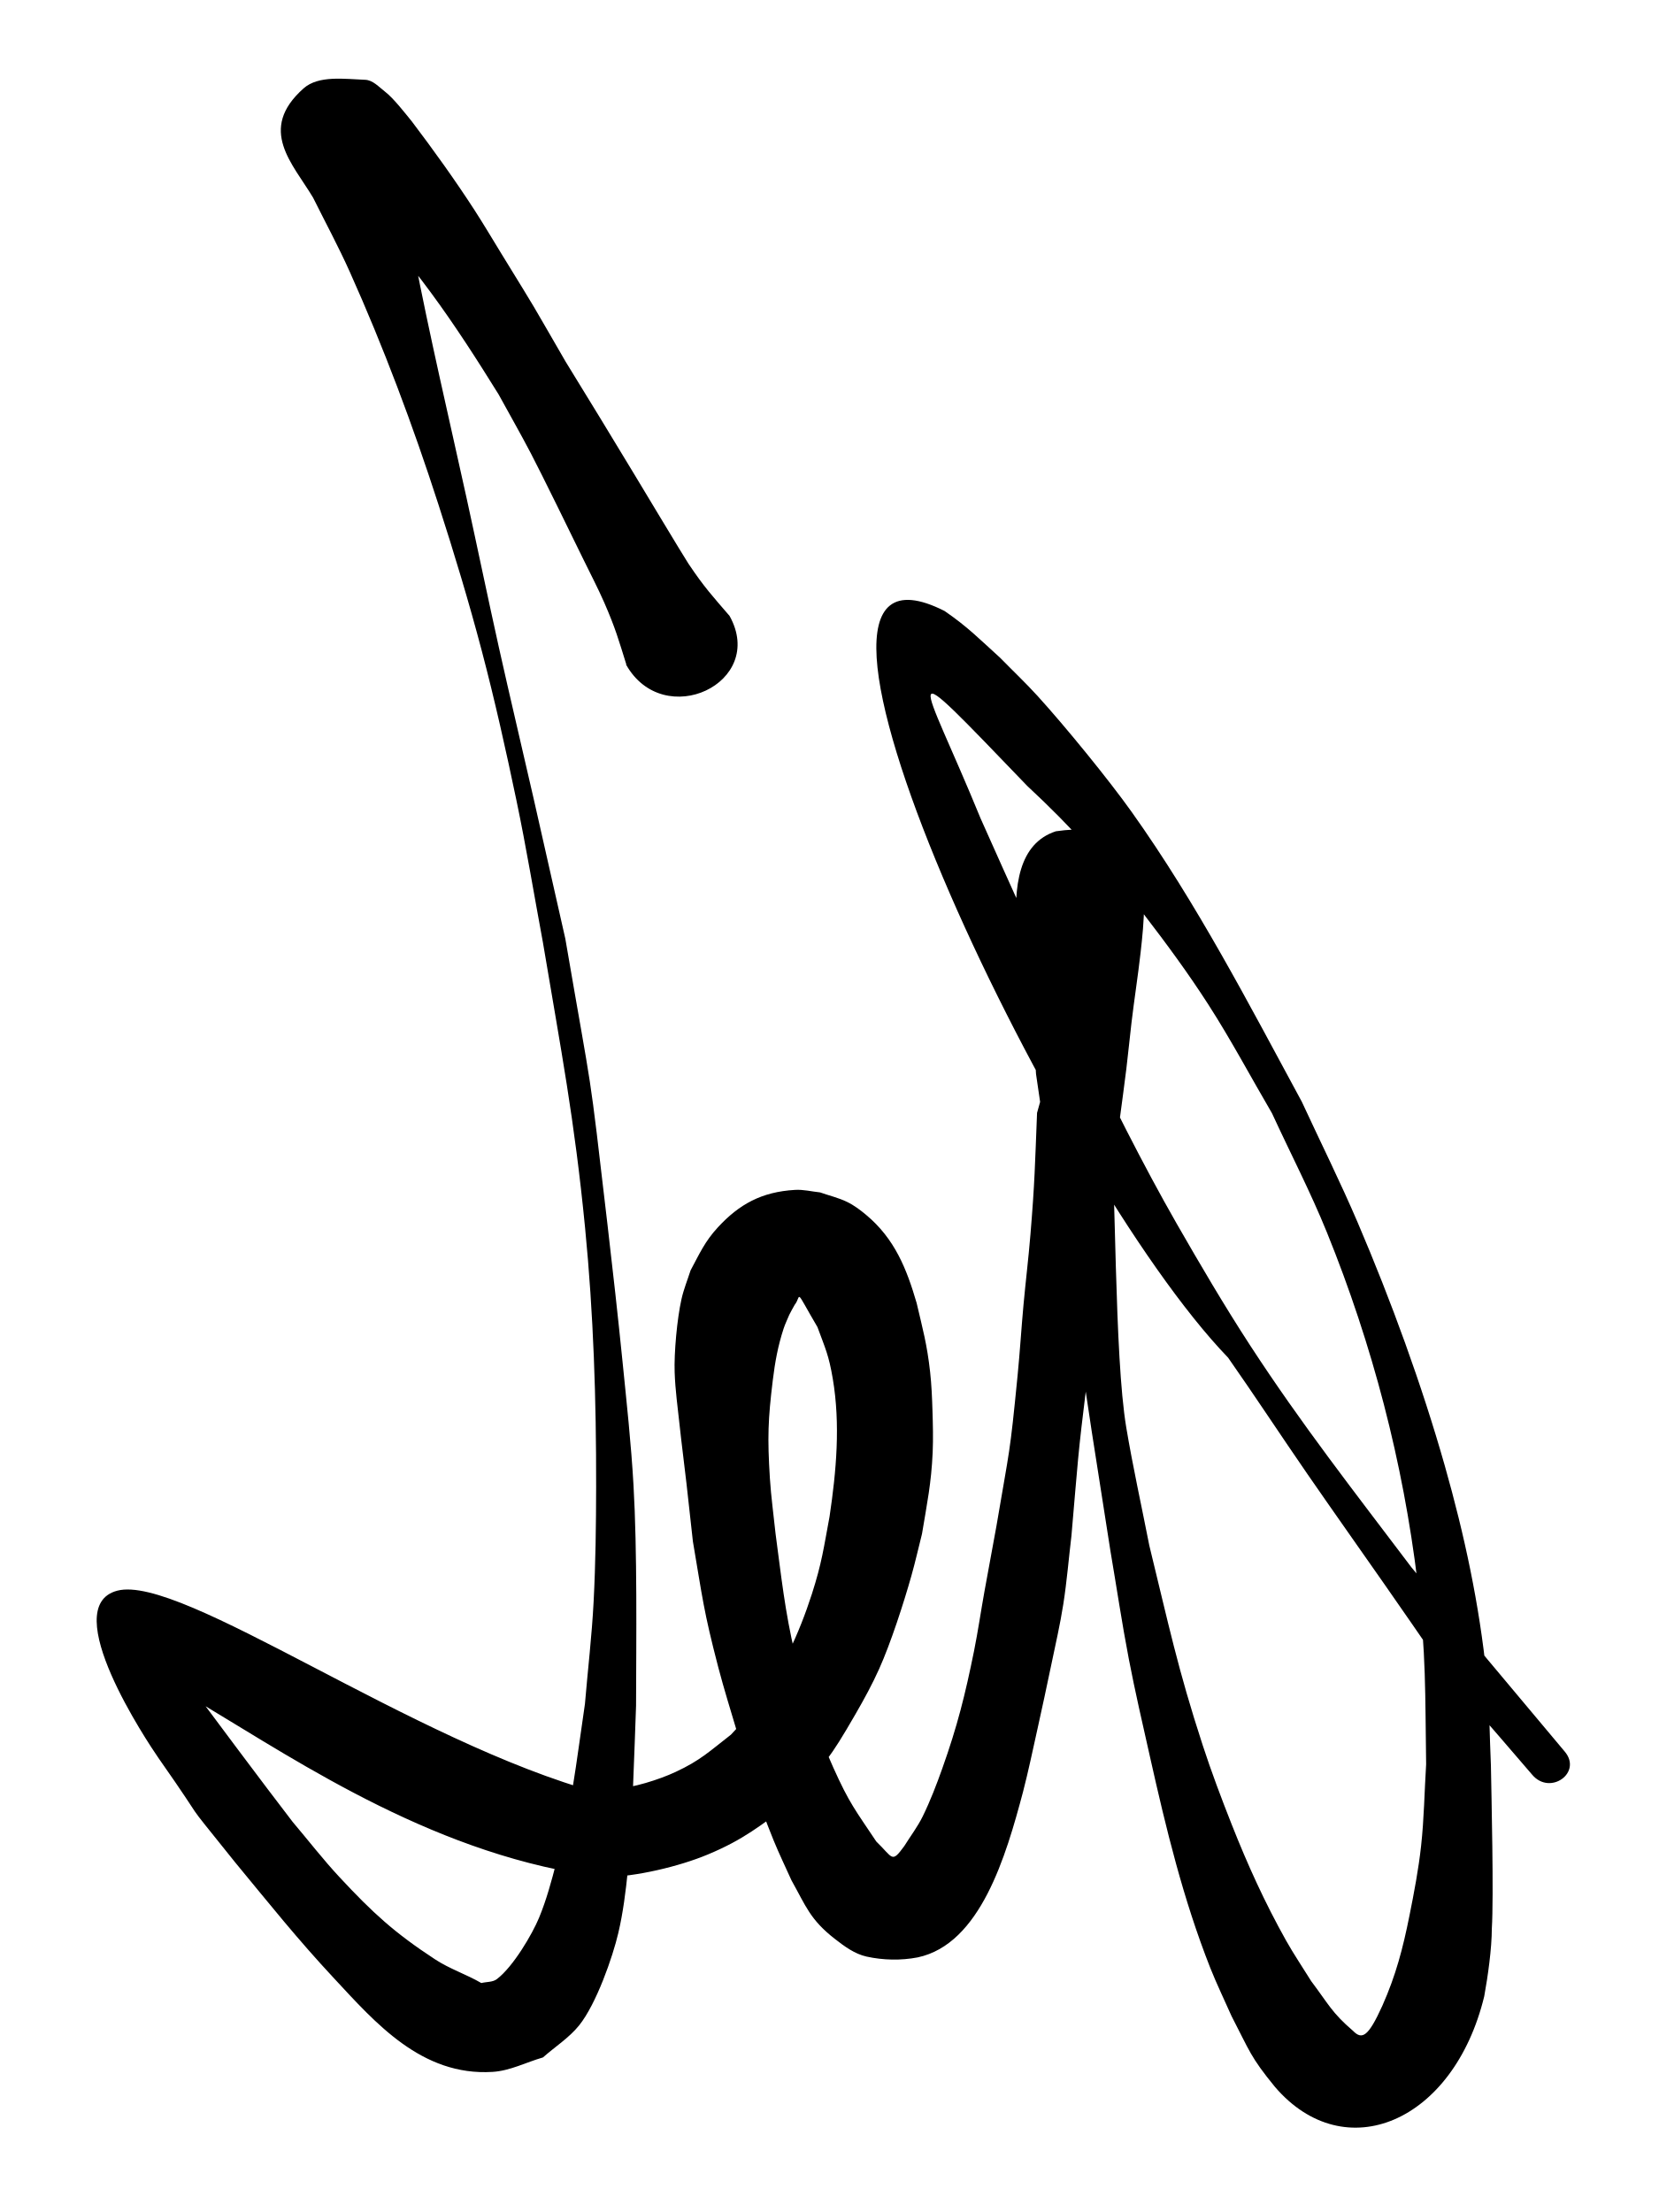
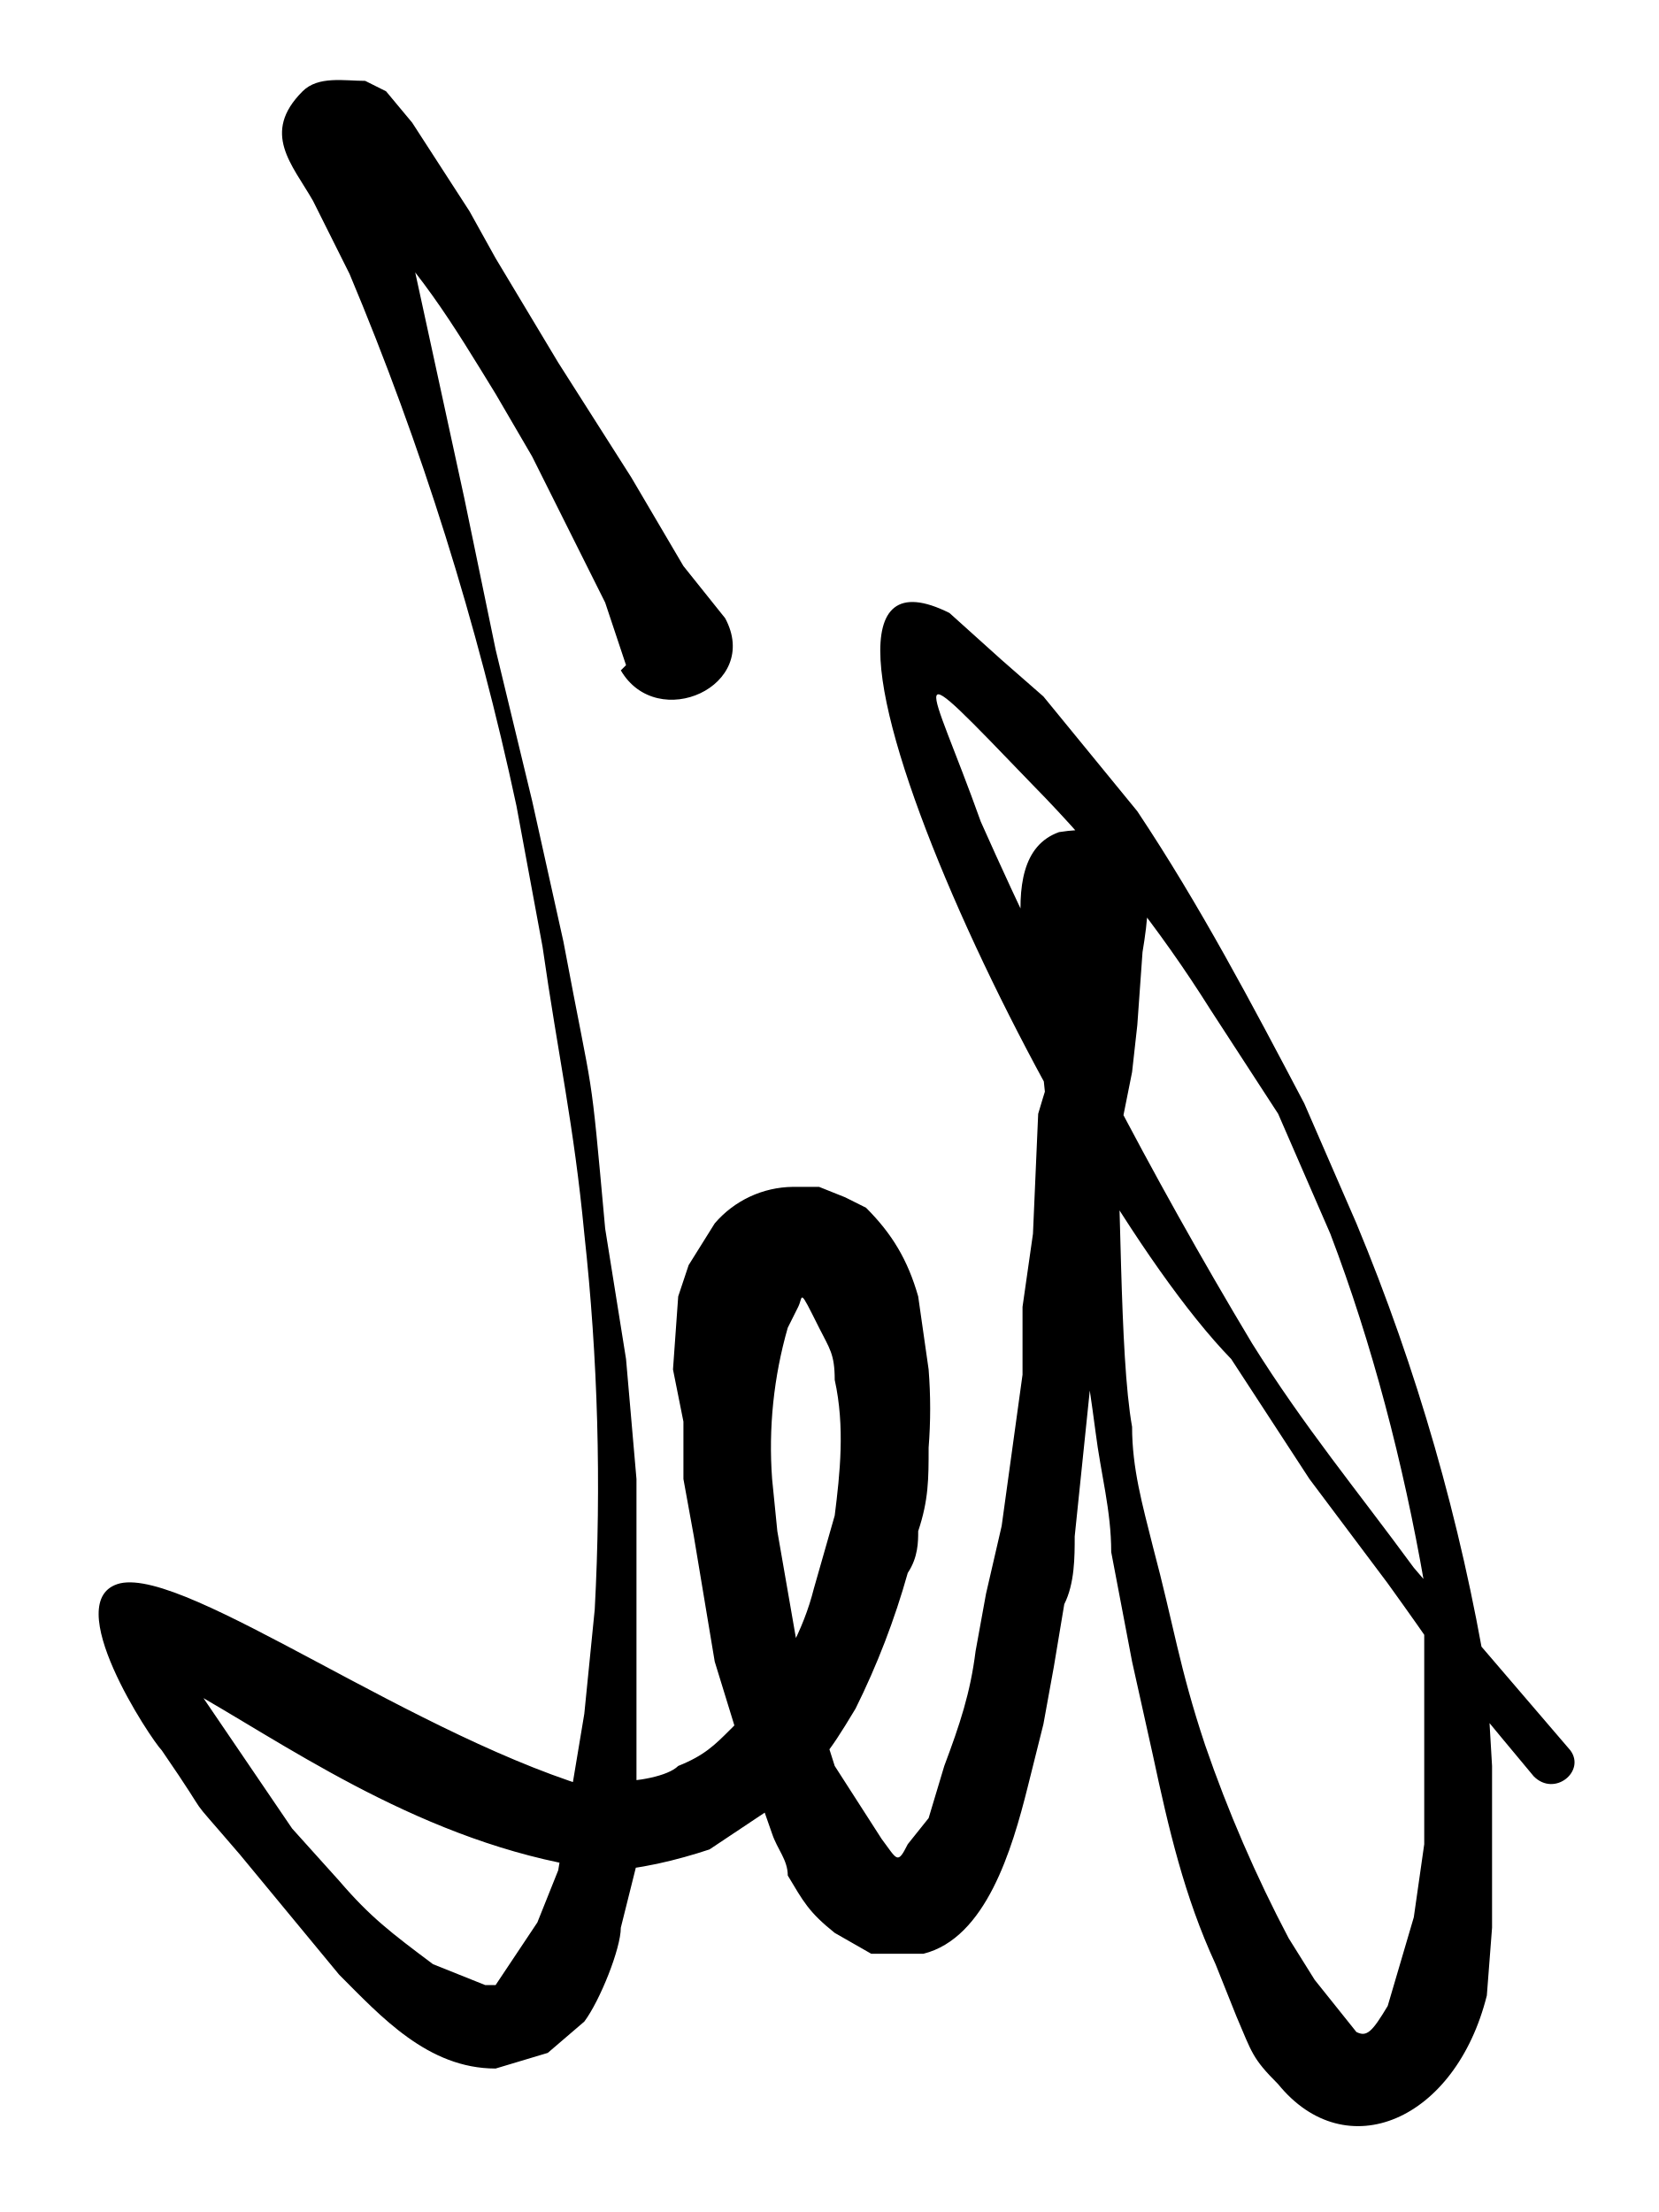
- <svg xmlns="http://www.w3.org/2000/svg" width="120" height="160" viewBox="0 0 31.75 42.333" version="1.1" id="svg8">
-   <defs id="defs2" />
-   <g id="layer2" transform="translate(0,-254.6666)" />
-   <g id="layer1" transform="translate(0,-254.6666)">
-     <g id="g1005" transform="matrix(1.059725,0.2909149,-0.3171766,0.9719812,4.212658,253.0656)">
-       <path d="m 10.779,11.504 c -0.258,-0.402 -0.371,-0.594 -0.699,-1.007 -0.186,-0.234 -0.388,-0.454 -0.582,-0.68 -0.282,-0.328 -1.176,-1.362 -1.44,-1.651 -0.28,-0.308 -0.571,-0.606 -0.857,-0.909 -1.081,-1.033 -2.209,-2.05 -3.52,-2.787 -1.397,-0.294 -0.119,-0.115 0.327,-0.562 0.387,-0.468 -0.146,-1.759 0.369,-0.152 0.22,0.461 0.431,0.927 0.661,1.384 0.706,1.408 1.449,2.753 2.191,4.145 0.451,0.847 0.893,1.699 1.346,2.544 0.454,0.846 0.92,1.687 1.378,2.531 0.434,0.8 0.866,1.601 1.298,2.402 1.376,2.871 1.015,2.027 2.251,4.971 0.333,0.793 0.662,1.587 0.983,2.384 0.291,0.723 0.588,1.443 0.85,2.177 0.425,1.188 0.875,2.757 1.237,3.978 0.184,0.702 0.604,2.254 0.756,3.02 0.077,0.388 0.148,0.779 0.179,1.174 0.037,0.46 0.02,1.394 -0.15,1.866 -0.098,0.273 -0.284,0.505 -0.426,0.758 -0.252,0.17 -0.472,0.405 -0.757,0.511 -1.152,0.432 -2.214,-0.311 -3.125,-0.899 -0.835,-0.538 -1.473,-1.024 -2.274,-1.61 -1.417,-1.068 -0.488,-0.351 -1.835,-1.505 -0.257,-0.223 -2.506,-2.231 -1.589,-2.82 0.975,-0.626 5.705,1.278 9.084,1.265 0.446,-0.039 -0.203,0.015 0.221,-0.143 0.307,-0.115 0.697,-0.395 0.928,-0.615 0.35,-0.332 0.455,-0.547 0.717,-0.949 0.085,-0.202 0.187,-0.398 0.254,-0.606 0.243,-0.748 0.33,-1.556 0.327,-2.34 -0.003,-0.617 -0.053,-0.884 -0.126,-1.486 -0.134,-0.857 -0.317,-1.72 -0.693,-2.508 -0.195,-0.408 -0.281,-0.5 -0.532,-0.855 -0.613,-0.614 -0.427,-0.494 -0.498,-0.29 -0.016,0.069 -0.024,0.14 -0.036,0.209 -0.006,0.092 -0.019,0.184 -0.019,0.277 6e-5,0.344 0.038,0.644 0.1,0.986 0.133,0.733 0.218,1.058 0.482,1.786 0.12,0.33 0.263,0.651 0.395,0.976 0.326,0.744 0.574,1.355 0.969,2.07 0.368,0.666 0.771,1.275 1.25,1.865 0.468,0.577 0.597,0.66 1.114,1.125 0.37,0.212 0.37,0.325 0.488,-0.053 0.049,-0.211 0.118,-0.419 0.146,-0.633 0.042,-0.318 0.057,-0.639 0.065,-0.96 0.021,-0.838 -0.019,-1.445 -0.109,-2.281 -0.041,-0.376 -0.101,-0.749 -0.149,-1.124 -0.053,-0.414 -0.103,-0.828 -0.155,-1.241 -0.209,-1.519 -0.157,-1.321 -0.463,-2.824 -0.089,-0.438 -0.193,-0.872 -0.285,-1.31 -0.091,-0.434 -0.17,-0.871 -0.265,-1.304 -0.21,-0.964 -0.308,-1.306 -0.549,-2.234 -0.311,-6.929 1.99,2.726 3.18,5.242 0.323,0.68 0.679,1.344 1.019,2.016 0.752,1.34 1.138,2.087 1.97,3.352 0.287,0.436 0.592,0.86 0.903,1.279 0.483,0.651 0.971,1.248 1.531,1.831 0.204,0.212 0.425,0.407 0.637,0.61 0.413,0.331 0.513,0.468 0.961,0.69 0.203,0.125 0.286,0.029 0.351,-0.596 0.06,-0.62 0.031,-1.14 -0.038,-1.767 -0.048,-0.44 -0.1,-0.881 -0.184,-1.316 -0.097,-0.505 -0.239,-1 -0.358,-1.5 -0.402,-1.281 -0.596,-1.997 -1.13,-3.256 -0.885,-2.084 -2.026,-4.056 -3.391,-5.863 -0.49,-0.649 -1.037,-1.254 -1.555,-1.881 -0.547,-0.549 -1.073,-1.121 -1.642,-1.648 -0.498,-0.461 -1.024,-0.893 -1.558,-1.312 -0.853,-0.669 -1.679,-1.223 -2.625,-1.74 -3.02,-1.881 -2.365,-1.505 -0.6,0.817 1.77,2.191 3.705,4.573 5.439,6.347 0.614,0.626 1.233,1.247 1.879,1.839 1.28,1.173 2.519,2.128 3.872,3.209 2.348,1.718 1.168,0.861 3.54,2.571 0.41,0.293 -0.004,0.873 -0.414,0.58 v 0 c -2.423,-1.71 -1.262,-0.804 -3.487,-2.716 -0.621,-0.534 -1.245,-1.064 -1.863,-1.601 -0.652,-0.567 -1.291,-1.149 -1.947,-1.712 -3.909,-2.426 -12.741,-12.956 -8.737,-12.086 0.472,0.174 0.713,0.325 1.174,0.57 0.275,0.168 0.556,0.325 0.825,0.503 0.629,0.416 1.637,1.164 2.185,1.627 1.585,1.339 2.977,2.884 4.391,4.396 0.528,0.637 1.073,1.259 1.583,1.91 0.972,1.241 1.937,2.61 2.756,3.959 0.704,1.16 1.324,2.338 1.833,3.597 0.21,0.52 0.368,1.06 0.552,1.59 0.169,0.532 0.758,2.356 0.897,2.941 0.108,0.363 0.194,0.888 0.241,1.264 0.175,2.429 -1.38,3.8 -2.977,2.676 -0.576,-0.425 -0.613,-0.522 -1.104,-1.065 -0.204,-0.255 -0.418,-0.503 -0.613,-0.765 -0.826,-1.114 -1.486,-2.298 -2.142,-3.517 -0.297,-0.551 -0.597,-1.1 -0.878,-1.659 -0.309,-0.615 -0.593,-1.242 -0.89,-1.863 -0.318,-0.688 -0.637,-1.375 -0.955,-2.064 -0.943,-2.085 -1.992,-4.249 -2.858,-6.186 -0.454,-1.313 -2.078,-3.681 -0.985,-4.485 1.539,-0.741 1.841,0.611 2.061,1.77 0.083,0.437 0.148,0.878 0.229,1.316 0.053,0.285 0.111,0.568 0.163,0.853 0.057,0.314 0.109,0.629 0.163,0.943 0.27,1.672 0.603,3.367 0.879,4.922 0.252,1.406 0.274,1.448 0.574,2.848 0.078,0.425 0.171,0.847 0.235,1.275 0.058,0.388 0.09,0.779 0.13,1.17 0.042,0.405 0.08,0.81 0.117,1.215 0.036,0.404 0.078,0.808 0.101,1.213 0.064,1.236 0.118,2.957 -0.851,3.51 -0.259,0.141 -0.558,0.223 -0.852,0.239 -0.213,0.011 -0.423,-0.076 -0.618,-0.161 -0.52,-0.228 -0.658,-0.449 -1.039,-0.845 -0.171,-0.212 -0.35,-0.419 -0.514,-0.636 -0.508,-0.673 -0.728,-1.035 -1.185,-1.767 -0.224,-0.36 -0.453,-0.717 -0.666,-1.083 -0.556,-0.959 -0.633,-1.169 -1.102,-2.15 -0.14,-0.339 -0.279,-0.678 -0.42,-1.016 -0.142,-0.341 -0.29,-0.679 -0.43,-1.021 -0.126,-0.307 -0.261,-0.611 -0.366,-0.926 -0.117,-0.349 -0.25,-0.98 -0.283,-1.357 -0.017,-0.188 -0.004,-0.377 -0.005,-0.565 0.058,-0.343 0.079,-0.591 0.22,-0.914 0.228,-0.522 0.532,-0.858 1.076,-1.059 0.136,-0.051 0.286,-0.053 0.429,-0.079 0.166,0.013 0.336,0.005 0.499,0.038 0.133,0.026 0.26,0.08 0.382,0.138 0.611,0.292 0.971,0.783 1.317,1.343 0.246,0.448 0.395,0.693 0.596,1.178 0.094,0.227 0.173,0.459 0.25,0.692 0.082,0.248 0.163,0.497 0.228,0.75 0.145,0.568 0.182,0.945 0.264,1.527 0.017,0.271 0.041,0.541 0.051,0.812 0.02,0.531 0.022,1.317 -0.031,1.841 -0.031,0.311 -0.085,0.619 -0.146,0.926 -0.199,1.005 -0.229,0.968 -0.586,1.943 -0.393,0.549 -0.582,0.878 -1.102,1.332 -0.416,0.364 -1.073,0.759 -1.595,0.927 -2.825,0.459 -5.642,-0.554 -7.579,-1.127 -2.672,-2.207 0.717,0.576 2.116,1.673 0.358,0.255 0.705,0.527 1.074,0.765 0.746,0.482 1.213,0.733 2.03,1.012 0.291,0.1 0.599,0.115 0.893,0.198 0.079,-0.049 0.185,-0.07 0.236,-0.147 0.206,-0.307 0.345,-0.996 0.368,-1.318 0.026,-0.362 0.008,-0.727 -0.013,-1.09 -0.069,-1.231 -0.184,-1.738 -0.383,-3.003 -0.137,-0.631 -0.254,-1.267 -0.41,-1.894 -0.174,-0.701 -0.374,-1.397 -0.58,-2.089 -0.466,-1.567 -0.976,-3.104 -1.583,-4.622 -0.77,-1.925 -1.353,-3.076 -2.241,-4.945 -0.403,-0.814 -0.79,-1.636 -1.21,-2.441 -0.443,-0.85 -0.896,-1.695 -1.379,-2.523 -0.481,-0.825 -0.99,-1.634 -1.512,-2.433 -0.848,-1.298 -1.755,-2.565 -2.732,-3.77 -0.321,-0.396 -0.67,-0.77 -1.006,-1.154 -0.521,-0.515 -1.294,-0.953 -0.748,-1.928 0.176,-0.313 0.626,-0.371 0.974,-0.46 0.13,-0.033 0.263,0.06 0.387,0.113 0.182,0.077 0.463,0.298 0.612,0.408 0.518,0.413 1.028,0.84 1.516,1.289 0.233,0.215 0.458,0.439 0.686,0.659 1.007,0.971 0.626,0.597 1.645,1.629 0.833,0.804 0.951,0.916 1.759,1.706 0.026,0.025 1.282,1.259 1.37,1.336 0.398,0.355 0.57,0.463 0.964,0.74 0.984,1.027 -0.468,2.419 -1.453,1.392 z" id="path995" style="fill:#000000;fill-opacity:1;stroke:none;stroke-width:0.336;stroke-miterlimit:4;stroke-dasharray:none;stroke-opacity:1" />
-     </g>
-     <g id="g1005-5" transform="matrix(1.059725,0.2909149,-0.3171766,0.9719812,4.217669,254.5365)" style="fill:none;fill-opacity:1">
-       <path d="m 10.779,11.504 c -0.258,-0.402 -0.371,-0.594 -0.699,-1.007 -0.186,-0.234 -0.388,-0.454 -0.582,-0.68 -0.282,-0.328 -1.176,-1.362 -1.44,-1.651 -0.28,-0.308 -0.571,-0.606 -0.857,-0.909 -1.081,-1.033 -2.209,-2.05 -3.52,-2.787 -1.397,-0.294 -0.119,-0.115 0.327,-0.562 0.387,-0.468 -0.146,-1.759 0.369,-0.152 0.22,0.461 0.431,0.927 0.661,1.384 0.706,1.408 1.449,2.753 2.191,4.145 0.451,0.847 0.893,1.699 1.346,2.544 0.454,0.846 0.92,1.687 1.378,2.531 0.434,0.8 0.866,1.601 1.298,2.402 1.376,2.871 1.015,2.027 2.251,4.971 0.333,0.793 0.662,1.587 0.983,2.384 0.291,0.723 0.588,1.443 0.85,2.177 0.425,1.188 0.875,2.757 1.237,3.978 0.184,0.702 0.604,2.254 0.756,3.02 0.077,0.388 0.148,0.779 0.179,1.174 0.037,0.46 0.02,1.394 -0.15,1.866 -0.098,0.273 -0.284,0.505 -0.426,0.758 -0.252,0.17 -0.472,0.405 -0.757,0.511 -1.152,0.432 -2.214,-0.311 -3.125,-0.899 -0.835,-0.538 -1.473,-1.024 -2.274,-1.61 -1.417,-1.068 -0.488,-0.351 -1.835,-1.505 -0.257,-0.223 -2.506,-2.231 -1.589,-2.82 0.975,-0.626 5.705,1.278 9.084,1.265 0.446,-0.039 -0.203,0.015 0.221,-0.143 0.307,-0.115 0.697,-0.395 0.928,-0.615 0.35,-0.332 0.455,-0.547 0.717,-0.949 0.085,-0.202 0.187,-0.398 0.254,-0.606 0.243,-0.748 0.33,-1.556 0.327,-2.34 -0.003,-0.617 -0.053,-0.884 -0.126,-1.486 -0.134,-0.857 -0.317,-1.72 -0.693,-2.508 -0.195,-0.408 -0.281,-0.5 -0.532,-0.855 -0.613,-0.614 -0.427,-0.494 -0.498,-0.29 -0.016,0.069 -0.024,0.14 -0.036,0.209 -0.006,0.092 -0.019,0.184 -0.019,0.277 6e-5,0.344 0.038,0.644 0.1,0.986 0.133,0.733 0.218,1.058 0.482,1.786 0.12,0.33 0.263,0.651 0.395,0.976 0.326,0.744 0.574,1.355 0.969,2.07 0.368,0.666 0.771,1.275 1.25,1.865 0.468,0.577 0.597,0.66 1.114,1.125 0.37,0.212 0.37,0.325 0.488,-0.053 0.049,-0.211 0.118,-0.419 0.146,-0.633 0.042,-0.318 0.057,-0.639 0.065,-0.96 0.021,-0.838 -0.019,-1.445 -0.109,-2.281 -0.041,-0.376 -0.101,-0.749 -0.149,-1.124 -0.053,-0.414 -0.103,-0.828 -0.155,-1.241 -0.209,-1.519 -0.157,-1.321 -0.463,-2.824 -0.089,-0.438 -0.193,-0.872 -0.285,-1.31 -0.091,-0.434 -0.17,-0.871 -0.265,-1.304 -0.21,-0.964 -0.308,-1.306 -0.549,-2.234 -0.311,-6.929 1.99,2.726 3.18,5.242 0.323,0.68 0.679,1.344 1.019,2.016 0.752,1.34 1.138,2.087 1.97,3.352 0.287,0.436 0.592,0.86 0.903,1.279 0.483,0.651 0.971,1.248 1.531,1.831 0.204,0.212 0.425,0.407 0.637,0.61 0.413,0.331 0.513,0.468 0.961,0.69 0.203,0.125 0.286,0.029 0.351,-0.596 0.06,-0.62 0.031,-1.14 -0.038,-1.767 -0.048,-0.44 -0.1,-0.881 -0.184,-1.316 -0.097,-0.505 -0.239,-1 -0.358,-1.5 -0.402,-1.281 -0.596,-1.997 -1.13,-3.256 -0.885,-2.084 -2.026,-4.056 -3.391,-5.863 -0.49,-0.649 -1.037,-1.254 -1.555,-1.881 -0.547,-0.549 -1.073,-1.121 -1.642,-1.648 -0.498,-0.461 -1.024,-0.893 -1.558,-1.312 -0.853,-0.669 -1.679,-1.223 -2.625,-1.74 -3.02,-1.881 -2.365,-1.505 -0.6,0.817 1.77,2.191 3.705,4.573 5.439,6.347 0.614,0.626 1.233,1.247 1.879,1.839 1.28,1.173 2.519,2.128 3.872,3.209 2.348,1.718 1.168,0.861 3.54,2.571 0.41,0.293 -0.004,0.873 -0.414,0.58 v 0 c -2.423,-1.71 -1.262,-0.804 -3.487,-2.716 -0.621,-0.534 -1.245,-1.064 -1.863,-1.601 -0.652,-0.567 -1.291,-1.149 -1.947,-1.712 -3.909,-2.426 -12.741,-12.956 -8.737,-12.086 0.472,0.174 0.713,0.325 1.174,0.57 0.275,0.168 0.556,0.325 0.825,0.503 0.629,0.416 1.637,1.164 2.185,1.627 1.585,1.339 2.977,2.884 4.391,4.396 0.528,0.637 1.073,1.259 1.583,1.91 0.972,1.241 1.937,2.61 2.756,3.959 0.704,1.16 1.324,2.338 1.833,3.597 0.21,0.52 0.368,1.06 0.552,1.59 0.169,0.532 0.758,2.356 0.897,2.941 0.108,0.363 0.194,0.888 0.241,1.264 0.175,2.429 -1.38,3.8 -2.977,2.676 -0.576,-0.425 -0.613,-0.522 -1.104,-1.065 -0.204,-0.255 -0.418,-0.503 -0.613,-0.765 -0.826,-1.114 -1.486,-2.298 -2.142,-3.517 -0.297,-0.551 -0.597,-1.1 -0.878,-1.659 -0.309,-0.615 -0.593,-1.242 -0.89,-1.863 -0.318,-0.688 -0.637,-1.375 -0.955,-2.064 -0.943,-2.085 -1.992,-4.249 -2.858,-6.186 -0.454,-1.313 -2.078,-3.681 -0.985,-4.485 1.539,-0.741 1.841,0.611 2.061,1.77 0.083,0.437 0.148,0.878 0.229,1.316 0.053,0.285 0.111,0.568 0.163,0.853 0.057,0.314 0.109,0.629 0.163,0.943 0.27,1.672 0.603,3.367 0.879,4.922 0.252,1.406 0.274,1.448 0.574,2.848 0.078,0.425 0.171,0.847 0.235,1.275 0.058,0.388 0.09,0.779 0.13,1.17 0.042,0.405 0.08,0.81 0.117,1.215 0.036,0.404 0.078,0.808 0.101,1.213 0.064,1.236 0.118,2.957 -0.851,3.51 -0.259,0.141 -0.558,0.223 -0.852,0.239 -0.213,0.011 -0.423,-0.076 -0.618,-0.161 -0.52,-0.228 -0.658,-0.449 -1.039,-0.845 -0.171,-0.212 -0.35,-0.419 -0.514,-0.636 -0.508,-0.673 -0.728,-1.035 -1.185,-1.767 -0.224,-0.36 -0.453,-0.717 -0.666,-1.083 -0.556,-0.959 -0.633,-1.169 -1.102,-2.15 -0.14,-0.339 -0.279,-0.678 -0.42,-1.016 -0.142,-0.341 -0.29,-0.679 -0.43,-1.021 -0.126,-0.307 -0.261,-0.611 -0.366,-0.926 -0.117,-0.349 -0.25,-0.98 -0.283,-1.357 -0.017,-0.188 -0.004,-0.377 -0.005,-0.565 0.058,-0.343 0.079,-0.591 0.22,-0.914 0.228,-0.522 0.532,-0.858 1.076,-1.059 0.136,-0.051 0.286,-0.053 0.429,-0.079 0.166,0.013 0.336,0.005 0.499,0.038 0.133,0.026 0.26,0.08 0.382,0.138 0.611,0.292 0.971,0.783 1.317,1.343 0.246,0.448 0.395,0.693 0.596,1.178 0.094,0.227 0.173,0.459 0.25,0.692 0.082,0.248 0.163,0.497 0.228,0.75 0.145,0.568 0.182,0.945 0.264,1.527 0.017,0.271 0.041,0.541 0.051,0.812 0.02,0.531 0.022,1.317 -0.031,1.841 -0.031,0.311 -0.085,0.619 -0.146,0.926 -0.199,1.005 -0.229,0.968 -0.586,1.943 -0.393,0.549 -0.582,0.878 -1.102,1.332 -0.416,0.364 -1.073,0.759 -1.595,0.927 -2.825,0.459 -5.642,-0.554 -7.579,-1.127 -2.672,-2.207 0.717,0.576 2.116,1.673 0.358,0.255 0.705,0.527 1.074,0.765 0.746,0.482 1.213,0.733 2.03,1.012 0.291,0.1 0.599,0.115 0.893,0.198 0.079,-0.049 0.185,-0.07 0.236,-0.147 0.206,-0.307 0.345,-0.996 0.368,-1.318 0.026,-0.362 0.008,-0.727 -0.013,-1.09 -0.069,-1.231 -0.184,-1.738 -0.383,-3.003 -0.137,-0.631 -0.254,-1.267 -0.41,-1.894 -0.174,-0.701 -0.374,-1.397 -0.58,-2.089 -0.466,-1.567 -0.976,-3.104 -1.583,-4.622 -0.77,-1.925 -1.353,-3.076 -2.241,-4.945 -0.403,-0.814 -0.79,-1.636 -1.21,-2.441 -0.443,-0.85 -0.896,-1.695 -1.379,-2.523 -0.481,-0.825 -0.99,-1.634 -1.512,-2.433 -0.848,-1.298 -1.755,-2.565 -2.732,-3.77 -0.321,-0.396 -0.67,-0.77 -1.006,-1.154 -0.521,-0.515 -1.294,-0.953 -0.748,-1.928 0.176,-0.313 0.626,-0.371 0.974,-0.46 0.13,-0.033 0.263,0.06 0.387,0.113 0.182,0.077 0.463,0.298 0.612,0.408 0.518,0.413 1.028,0.84 1.516,1.289 0.233,0.215 0.458,0.439 0.686,0.659 1.007,0.971 0.626,0.597 1.645,1.629 0.833,0.804 0.951,0.916 1.759,1.706 0.026,0.025 1.282,1.259 1.37,1.336 0.398,0.355 0.57,0.463 0.964,0.74 0.984,1.027 -0.468,2.419 -1.453,1.392 z" id="path995-0" style="fill:none;fill-opacity:1;stroke:none;stroke-width:0.336;stroke-miterlimit:4;stroke-dasharray:none;stroke-opacity:1" />
-     </g>
-   </g>
+ <svg xmlns="http://www.w3.org/2000/svg" width="120" height="160" viewBox="0 0 31.8 42.3">
+   <path d="M12 12.7l-.4-1.2-.4-.8-1-2-.7-1.2C8.7 6.2 8 5 6.7 3.8c-1.4-.7 0-.1.5-.4.6-.4.4-1.8.5 0l.2 1.5 1 4.6.6 2.9.7 2.9.6 2.7c.6 3.2.5 2.2.8 5.5L12 26l.2 2.3v7.4l-.3 1.2c0 .4-.4 1.4-.7 1.8l-.7.6-1 .3c-1.3 0-2.2-1-3-1.8l-1.9-2.3c-1.2-1.4-.4-.4-1.5-2-.2-.2-2-2.9-.8-3.2 1.3-.3 5.7 3 9.3 4 .5 0-.3-.1.2-.2.4 0 1-.1 1.2-.3.5-.2.7-.4 1-.7l.5-.5c.5-.7.9-1.4 1.1-2.2L16 29c.1-.8.2-1.7 0-2.6 0-.5-.1-.6-.3-1-.4-.8-.3-.6-.4-.4l-.1.2-.1.2a8.3 8.3 0 00-.3 2.9l.1 1 .4 2.3.7 2.2.9 1.4c.3.4.3.5.5.1l.4-.5.3-1c.3-.8.5-1.4.6-2.2l.2-1.1.3-1.3.4-2.9V25l.2-1.4.1-2.3c2-6.8 1.3 3.2 1.8 6 0 .8.2 1.5.4 2.3.4 1.5.5 2.3 1 3.8a26.3 26.3 0 001.6 3.7l.5.8.8 1c.2.1.3 0 .6-.5l.5-1.7.2-1.4v-1.5-3.5c-.4-2.3-1-4.6-1.8-6.7l-1-2.3-1.3-2a25.4 25.4 0 00-3.4-4.3c-2.6-2.7-2-2.1-1 .7a93 93 0 005.2 10c1 1.6 2 2.8 3.1 4.3l3 3.5c.3.4-.3.9-.7.5-2-2.4-1-1.2-2.8-3.7l-1.5-2-1.5-2.3c-3.4-3.5-9.4-16.3-5.4-14.3l1 .9.8.7 1.8 2.2c1.2 1.8 2.2 3.7 3.2 5.6l1 2.3a39.7 39.7 0 012.5 8.7l.1 1.7v3.1l-.1 1.3c-.6 2.4-2.7 3.3-4 1.7-.5-.5-.5-.6-.8-1.3l-.4-1c-.6-1.3-.9-2.6-1.2-4l-.4-1.8-.4-2.1c0-.8-.2-1.5-.3-2.3-.3-2.3-.8-4.7-1-6.8-.1-1.5-1.1-4.2.3-4.7 1.9-.3 1.8 1.1 1.6 2.3l-.1 1.4-.1.9-.2 1-.6 5-.3 2.9c0 .4 0 .9-.2 1.3l-.2 1.2L20 33l-.3 1.2c-.3 1.2-.8 2.9-2 3.2h-1L16 37c-.5-.4-.6-.6-.9-1.1 0-.3-.2-.5-.3-.8l-.7-2-.4-1.3-.4-2.4-.2-1.1v-1.1l-.2-1 .1-1.4.2-.6.5-.8a2 2 0 011.5-.7h.5l.5.2.4.2c.5.5.8 1 1 1.7l.2 1.4a9.5 9.5 0 010 1.5c0 .6 0 1-.2 1.6 0 .2 0 .5-.2.8a14.9 14.9 0 01-1 2.6c-.6 1-.6.9-1.3 1.7l-1.5 1c-.6.2-1.4.4-2 .4-3.2-.4-5.8-2.2-7.7-3.3L5.6 35l.9 1c.6.7 1 1 1.8 1.6l1 .4h.2l.8-1.2.4-1 .5-3 .2-2a44.4 44.4 0 00-.2-7.2c-.2-2.1-.5-3.4-.8-5.5l-.5-2.7A57.2 57.2 0 006.7 5.2L6 3.8c-.4-.7-1-1.3-.2-2.1.3-.3.8-.2 1.2-.2l.4.2.5.6L9 4l.5.9 1.2 2 1.4 2.2 1 1.7.8 1c.7 1.3-1.3 2.2-2 1z" />
</svg>
